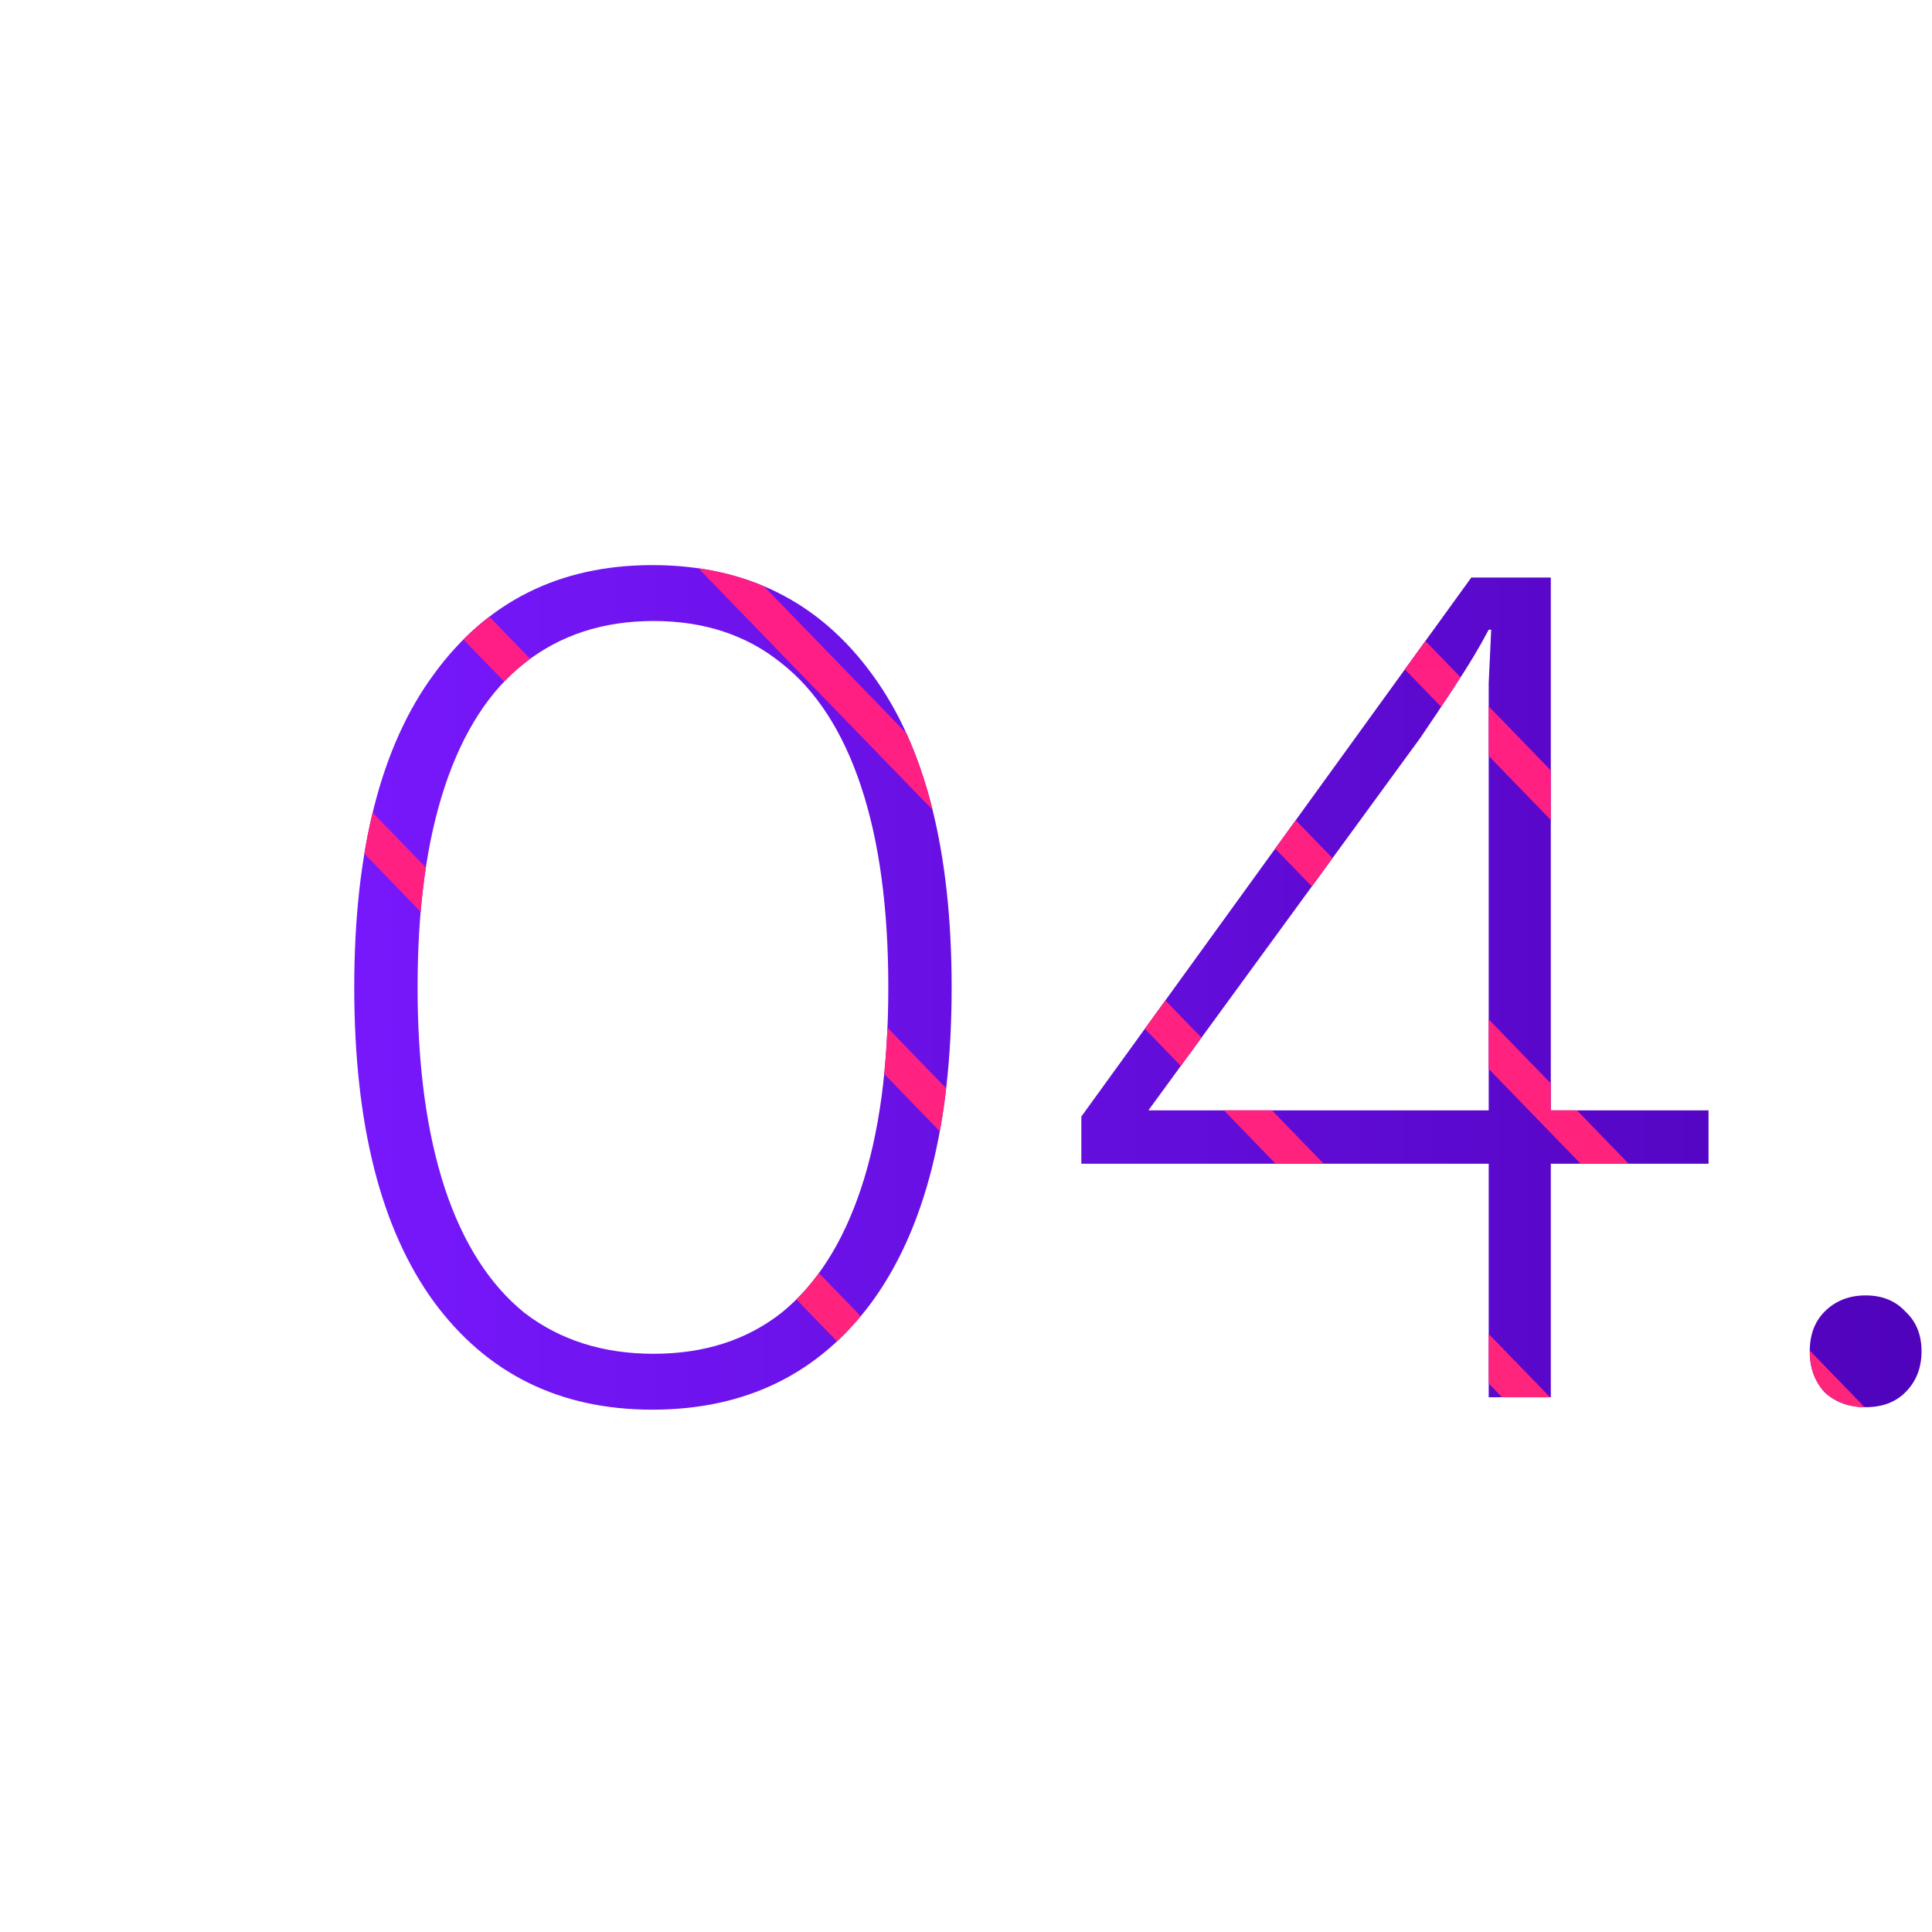
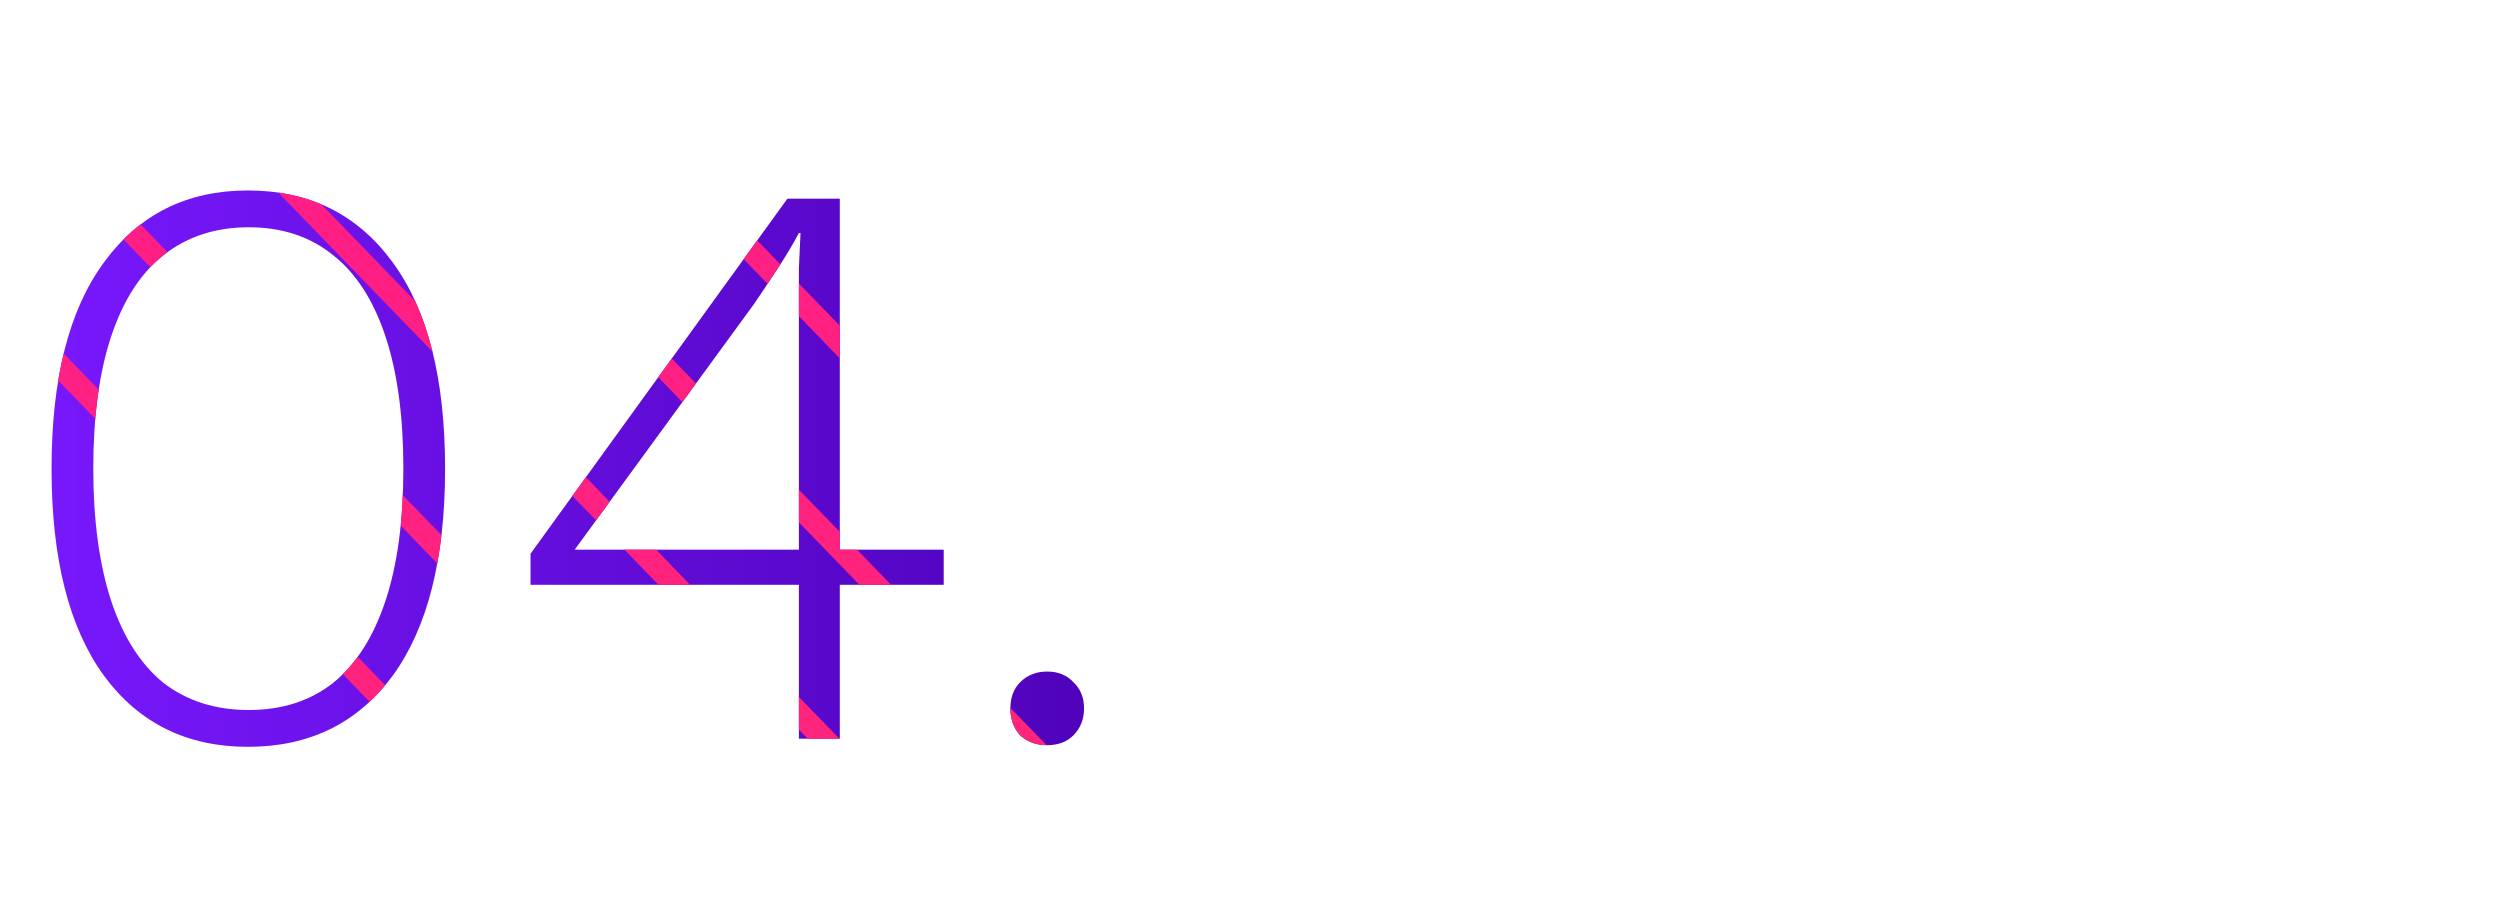
- <svg xmlns="http://www.w3.org/2000/svg" width="112" height="112" viewBox="0 0 112 112" fill="none">
-   <path d="M37.816 81.72C32.44 81.72 28.216 79.632 25.144 75.456C22.072 71.232 20.536 65.16 20.536 57.24C20.536 49.32 22.072 43.272 25.144 39.096C28.216 34.872 32.44 32.76 37.816 32.76C43.24 32.76 47.488 34.872 50.56 39.096C53.632 43.272 55.168 49.32 55.168 57.24C55.168 65.16 53.632 71.232 50.56 75.456C47.488 79.632 43.24 81.72 37.816 81.72ZM37.888 78.48C40.816 78.48 43.288 77.688 45.304 76.104C47.32 74.472 48.856 72.072 49.912 68.904C50.968 65.736 51.496 61.848 51.496 57.24C51.496 52.632 50.968 48.744 49.912 45.576C48.856 42.408 47.32 40.032 45.304 38.448C43.288 36.816 40.816 36 37.888 36C34.96 36 32.464 36.816 30.4 38.448C28.384 40.032 26.848 42.408 25.792 45.576C24.736 48.744 24.208 52.632 24.208 57.24C24.208 61.8 24.736 65.688 25.792 68.904C26.848 72.072 28.384 74.472 30.4 76.104C32.464 77.688 34.96 78.48 37.888 78.48ZM86.302 81V67.464H62.686V64.728L85.294 33.48H89.902V64.368H99.046V67.464H89.902V81H86.302ZM66.574 64.368H86.302V42.624C86.302 41.664 86.302 40.656 86.302 39.6C86.35 38.544 86.398 37.512 86.446 36.504H86.302C85.774 37.512 85.126 38.592 84.358 39.744C83.638 40.848 82.966 41.856 82.342 42.768L66.574 64.368ZM108.154 75.096C109.114 75.096 109.882 75.408 110.458 76.032C111.082 76.608 111.394 77.376 111.394 78.336C111.394 79.296 111.082 80.088 110.458 80.712C109.882 81.288 109.114 81.576 108.154 81.576C107.194 81.576 106.402 81.288 105.778 80.712C105.202 80.088 104.914 79.296 104.914 78.336C104.914 77.376 105.202 76.608 105.778 76.032C106.402 75.408 107.194 75.096 108.154 75.096Z" fill="url(#paint0_linear_195_18939)" />
-   <mask id="mask0_195_18939" style="mask-type:alpha" maskUnits="userSpaceOnUse" x="20" y="32" width="92" height="50">
-     <path d="M37.816 81.72C32.44 81.72 28.216 79.632 25.144 75.456C22.072 71.232 20.536 65.16 20.536 57.24C20.536 49.32 22.072 43.272 25.144 39.096C28.216 34.872 32.44 32.76 37.816 32.76C43.24 32.76 47.488 34.872 50.56 39.096C53.632 43.272 55.168 49.32 55.168 57.24C55.168 65.16 53.632 71.232 50.56 75.456C47.488 79.632 43.24 81.72 37.816 81.72ZM37.888 78.48C40.816 78.48 43.288 77.688 45.304 76.104C47.32 74.472 48.856 72.072 49.912 68.904C50.968 65.736 51.496 61.848 51.496 57.24C51.496 52.632 50.968 48.744 49.912 45.576C48.856 42.408 47.32 40.032 45.304 38.448C43.288 36.816 40.816 36 37.888 36C34.96 36 32.464 36.816 30.4 38.448C28.384 40.032 26.848 42.408 25.792 45.576C24.736 48.744 24.208 52.632 24.208 57.24C24.208 61.8 24.736 65.688 25.792 68.904C26.848 72.072 28.384 74.472 30.4 76.104C32.464 77.688 34.96 78.48 37.888 78.48ZM86.302 81V67.464H62.686V64.728L85.294 33.48H89.902V64.368H99.046V67.464H89.902V81H86.302ZM66.574 64.368H86.302V42.624C86.302 41.664 86.302 40.656 86.302 39.6C86.35 38.544 86.398 37.512 86.446 36.504H86.302C85.774 37.512 85.126 38.592 84.358 39.744C83.638 40.848 82.966 41.856 82.342 42.768L66.574 64.368ZM108.154 75.096C109.114 75.096 109.882 75.408 110.458 76.032C111.082 76.608 111.394 77.376 111.394 78.336C111.394 79.296 111.082 80.088 110.458 80.712C109.882 81.288 109.114 81.576 108.154 81.576C107.194 81.576 106.402 81.288 105.778 80.712C105.202 80.088 104.914 79.296 104.914 78.336C104.914 77.376 105.202 76.608 105.778 76.032C106.402 75.408 107.194 75.096 108.154 75.096Z" fill="url(#paint1_linear_195_18939)" />
+ <svg xmlns="http://www.w3.org/2000/svg" width="220" height="80" viewBox="0 0 220 80" fill="none">
+   <path d="M21.816 65.72C16.44 65.72 12.216 63.632 9.144 59.456C6.072 55.232 4.536 49.16 4.536 41.24C4.536 33.32 6.072 27.272 9.144 23.096C12.216 18.872 16.44 16.76 21.816 16.76C27.24 16.76 31.488 18.872 34.56 23.096C37.632 27.272 39.168 33.32 39.168 41.24C39.168 49.16 37.632 55.232 34.56 59.456C31.488 63.632 27.24 65.72 21.816 65.72ZM21.888 62.48C24.816 62.48 27.288 61.688 29.304 60.104C31.32 58.472 32.856 56.072 33.912 52.904C34.968 49.736 35.496 45.848 35.496 41.24C35.496 36.632 34.968 32.744 33.912 29.576C32.856 26.408 31.32 24.032 29.304 22.448C27.288 20.816 24.816 20 21.888 20C18.96 20 16.464 20.816 14.4 22.448C12.384 24.032 10.848 26.408 9.792 29.576C8.736 32.744 8.208 36.632 8.208 41.24C8.208 45.8 8.736 49.688 9.792 52.904C10.848 56.072 12.384 58.472 14.4 60.104C16.464 61.688 18.96 62.48 21.888 62.48ZM70.302 65V51.464H46.686V48.728L69.294 17.48H73.902V48.368H83.046V51.464H73.902V65H70.302ZM50.574 48.368H70.302V26.624C70.302 25.664 70.302 24.656 70.302 23.6C70.35 22.544 70.398 21.512 70.446 20.504H70.302C69.774 21.512 69.126 22.592 68.358 23.744C67.638 24.848 66.966 25.856 66.342 26.768L50.574 48.368ZM92.154 59.096C93.114 59.096 93.882 59.408 94.458 60.032C95.082 60.608 95.394 61.376 95.394 62.336C95.394 63.296 95.082 64.088 94.458 64.712C93.882 65.288 93.114 65.576 92.154 65.576C91.194 65.576 90.402 65.288 89.778 64.712C89.202 64.088 88.914 63.296 88.914 62.336C88.914 61.376 89.202 60.608 89.778 60.032C90.402 59.408 91.194 59.096 92.154 59.096Z" fill="url(#paint0_linear_195_18940)" />
+   <mask id="mask0_195_18940" style="mask-type:alpha" maskUnits="userSpaceOnUse" x="4" y="16" width="92" height="50">
+     <path d="M21.816 65.72C16.44 65.72 12.216 63.632 9.144 59.456C6.072 55.232 4.536 49.16 4.536 41.24C4.536 33.32 6.072 27.272 9.144 23.096C12.216 18.872 16.44 16.76 21.816 16.76C27.24 16.76 31.488 18.872 34.56 23.096C37.632 27.272 39.168 33.32 39.168 41.24C39.168 49.16 37.632 55.232 34.56 59.456C31.488 63.632 27.24 65.72 21.816 65.72ZM21.888 62.48C24.816 62.48 27.288 61.688 29.304 60.104C31.32 58.472 32.856 56.072 33.912 52.904C34.968 49.736 35.496 45.848 35.496 41.24C35.496 36.632 34.968 32.744 33.912 29.576C32.856 26.408 31.32 24.032 29.304 22.448C27.288 20.816 24.816 20 21.888 20C18.96 20 16.464 20.816 14.4 22.448C12.384 24.032 10.848 26.408 9.792 29.576C8.736 32.744 8.208 36.632 8.208 41.24C8.208 45.8 8.736 49.688 9.792 52.904C10.848 56.072 12.384 58.472 14.4 60.104C16.464 61.688 18.96 62.48 21.888 62.48ZM70.302 65V51.464H46.686V48.728L69.294 17.48H73.902V48.368H83.046V51.464H73.902V65H70.302ZM50.574 48.368H70.302V26.624C70.302 25.664 70.302 24.656 70.302 23.6C70.35 22.544 70.398 21.512 70.446 20.504H70.302C69.774 21.512 69.126 22.592 68.358 23.744C67.638 24.848 66.966 25.856 66.342 26.768L50.574 48.368ZM92.154 59.096C93.114 59.096 93.882 59.408 94.458 60.032C95.082 60.608 95.394 61.376 95.394 62.336C95.394 63.296 95.082 64.088 94.458 64.712C93.882 65.288 93.114 65.576 92.154 65.576C91.194 65.576 90.402 65.288 89.778 64.712C89.202 64.088 88.914 63.296 88.914 62.336C88.914 61.376 89.202 60.608 89.778 60.032C90.402 59.408 91.194 59.096 92.154 59.096Z" fill="url(#paint1_linear_195_18940)" />
  </mask>
-   <g mask="url(#mask0_195_18939)">
-     <path d="M661.5 1.5L462.7 206.7C383.2 288.7 254.4 288.7 174.9 206.7L-24 1.5" stroke="url(#paint2_linear_195_18939)" stroke-width="2" stroke-miterlimit="10" stroke-linecap="round" />
-     <path d="M655.4 1.199L467 195.599C388.3 276.799 260.6 276.799 181.8 195.599L-6.1 1.599" stroke="url(#paint3_linear_195_18939)" stroke-width="2" stroke-miterlimit="10" stroke-linecap="round" />
-     <path d="M649 1.301L471.5 184.501C393.4 265.101 266.9 265.101 188.8 184.501L11.4 1.501" stroke="url(#paint4_linear_195_18939)" stroke-width="2" stroke-miterlimit="10" stroke-linecap="round" />
-     <path d="M642.6 1.1L475.7 173.4C398.3 253.2 273 253.2 195.7 173.4L28.8 1.2" stroke="url(#paint5_linear_195_18939)" stroke-width="2" stroke-miterlimit="10" stroke-linecap="round" />
-     <path d="M636 1L479.8 162.2C403.2 241.3 279 241.3 202.4 162.2L46.3 1.1" stroke="url(#paint6_linear_195_18939)" stroke-width="2" stroke-miterlimit="10" stroke-linecap="round" />
-     <path d="M629.2 1.1L484.1 150.8C408.2 229.1 285.2 229.1 209.3 150.8L64 0.9" stroke="url(#paint7_linear_195_18939)" stroke-width="2" stroke-miterlimit="10" stroke-linecap="round" />
-     <path d="M623 1.099L488.5 139.899C413.3 217.399 291.4 217.399 216.2 139.899L81.3 0.699" stroke="url(#paint8_linear_195_18939)" stroke-width="2" stroke-miterlimit="10" stroke-linecap="round" />
-     <path d="M616.5 0.801L492.6 128.701C418.1 205.601 297.4 205.601 222.9 128.701L99.1 0.901" stroke="url(#paint9_linear_195_18939)" stroke-width="2" stroke-miterlimit="10" stroke-linecap="round" />
+   <g mask="url(#mask0_195_18940)">
+     <path d="M645.5 -14.5L446.7 190.7C367.2 272.7 238.4 272.7 158.9 190.7L-40 -14.5" stroke="url(#paint2_linear_195_18940)" stroke-width="2" stroke-miterlimit="10" stroke-linecap="round" />
+     <path d="M639.4 -14.801L451 179.599C372.3 260.799 244.6 260.799 165.8 179.599L-22.1 -14.401" stroke="url(#paint3_linear_195_18940)" stroke-width="2" stroke-miterlimit="10" stroke-linecap="round" />
+     <path d="M633 -14.699L455.5 168.501C377.4 249.101 250.9 249.101 172.8 168.501L-4.6 -14.499" stroke="url(#paint4_linear_195_18940)" stroke-width="2" stroke-miterlimit="10" stroke-linecap="round" />
+     <path d="M626.6 -14.9L459.7 157.4C382.3 237.2 257 237.2 179.7 157.4L12.8 -14.8" stroke="url(#paint5_linear_195_18940)" stroke-width="2" stroke-miterlimit="10" stroke-linecap="round" />
+     <path d="M620 -15L463.8 146.2C387.2 225.3 263 225.3 186.4 146.2L30.3 -14.9" stroke="url(#paint6_linear_195_18940)" stroke-width="2" stroke-miterlimit="10" stroke-linecap="round" />
+     <path d="M613.2 -14.9L468.1 134.8C392.2 213.1 269.2 213.1 193.3 134.8L48 -15.1" stroke="url(#paint7_linear_195_18940)" stroke-width="2" stroke-miterlimit="10" stroke-linecap="round" />
+     <path d="M607 -14.901L472.5 123.899C397.3 201.399 275.4 201.399 200.2 123.899L65.3 -15.301" stroke="url(#paint8_linear_195_18940)" stroke-width="2" stroke-miterlimit="10" stroke-linecap="round" />
+     <path d="M600.5 -15.199L476.6 112.701C402.1 189.601 281.4 189.601 206.9 112.701L83.1 -15.099" stroke="url(#paint9_linear_195_18940)" stroke-width="2" stroke-miterlimit="10" stroke-linecap="round" />
  </g>
  <defs>
-     <linearGradient id="paint0_linear_195_18939" x1="16.21" y1="56.284" x2="236.21" y2="56.284" gradientUnits="userSpaceOnUse">
+     <linearGradient id="paint0_linear_195_18940" x1="0.21" y1="40.284" x2="220.21" y2="40.284" gradientUnits="userSpaceOnUse">
      <stop stop-color="#7919FF" />
      <stop offset="0.49" stop-color="#4A00B2" />
    </linearGradient>
-     <linearGradient id="paint1_linear_195_18939" x1="16.21" y1="56.284" x2="236.21" y2="56.284" gradientUnits="userSpaceOnUse">
+     <linearGradient id="paint1_linear_195_18940" x1="0.21" y1="40.284" x2="220.21" y2="40.284" gradientUnits="userSpaceOnUse">
      <stop stop-color="#7919FF" />
      <stop offset="1" stop-color="#4A00B2" />
    </linearGradient>
-     <linearGradient id="paint2_linear_195_18939" x1="318.669" y1="0.638" x2="318.67" y2="1404.49" gradientUnits="userSpaceOnUse">
+     <linearGradient id="paint2_linear_195_18940" x1="302.669" y1="-15.362" x2="302.67" y2="1388.49" gradientUnits="userSpaceOnUse">
      <stop stop-color="#FF1A8B" />
      <stop offset="0.464" stop-color="#FF671A" />
      <stop offset="1" stop-color="#FAFF1A" />
    </linearGradient>
-     <linearGradient id="paint3_linear_195_18939" x1="324.572" y1="0.374" x2="324.573" y2="1344.22" gradientUnits="userSpaceOnUse">
+     <linearGradient id="paint3_linear_195_18940" x1="308.572" y1="-15.626" x2="308.573" y2="1328.22" gradientUnits="userSpaceOnUse">
      <stop stop-color="#FF1A8B" />
      <stop offset="0.464" stop-color="#FF671A" />
      <stop offset="1" stop-color="#FAFF1A" />
    </linearGradient>
-     <linearGradient id="paint4_linear_195_18939" x1="330.124" y1="0.513" x2="330.125" y2="1283.04" gradientUnits="userSpaceOnUse">
+     <linearGradient id="paint4_linear_195_18940" x1="314.124" y1="-15.486" x2="314.125" y2="1267.04" gradientUnits="userSpaceOnUse">
      <stop stop-color="#FF1A8B" />
      <stop offset="0.464" stop-color="#FF671A" />
      <stop offset="1" stop-color="#FAFF1A" />
    </linearGradient>
-     <linearGradient id="paint5_linear_195_18939" x1="335.627" y1="0.349" x2="335.628" y2="1222.34" gradientUnits="userSpaceOnUse">
+     <linearGradient id="paint5_linear_195_18940" x1="319.627" y1="-15.65" x2="319.628" y2="1206.34" gradientUnits="userSpaceOnUse">
      <stop stop-color="#FF1A8B" />
      <stop offset="0.464" stop-color="#FF671A" />
      <stop offset="1" stop-color="#FAFF1A" />
    </linearGradient>
-     <linearGradient id="paint6_linear_195_18939" x1="341.08" y1="0.287" x2="341.081" y2="1161.09" gradientUnits="userSpaceOnUse">
+     <linearGradient id="paint6_linear_195_18940" x1="325.08" y1="-15.713" x2="325.081" y2="1145.09" gradientUnits="userSpaceOnUse">
      <stop stop-color="#FF1A8B" />
      <stop offset="0.464" stop-color="#FF671A" />
      <stop offset="1" stop-color="#FAFF1A" />
    </linearGradient>
-     <linearGradient id="paint7_linear_195_18939" x1="346.533" y1="0.226" x2="346.534" y2="1098.39" gradientUnits="userSpaceOnUse">
+     <linearGradient id="paint7_linear_195_18940" x1="330.533" y1="-15.774" x2="330.534" y2="1082.39" gradientUnits="userSpaceOnUse">
      <stop stop-color="#FF1A8B" />
      <stop offset="0.464" stop-color="#FF671A" />
      <stop offset="1" stop-color="#FAFF1A" />
    </linearGradient>
-     <linearGradient id="paint8_linear_195_18939" x1="352.086" y1="0.062" x2="352.086" y2="1038.74" gradientUnits="userSpaceOnUse">
+     <linearGradient id="paint8_linear_195_18940" x1="336.086" y1="-15.938" x2="336.086" y2="1022.74" gradientUnits="userSpaceOnUse">
      <stop stop-color="#FF1A8B" />
      <stop offset="0.464" stop-color="#FF671A" />
      <stop offset="1" stop-color="#FAFF1A" />
    </linearGradient>
-     <linearGradient id="paint9_linear_195_18939" x1="357.739" y1="0.201" x2="357.739" y2="977.03" gradientUnits="userSpaceOnUse">
+     <linearGradient id="paint9_linear_195_18940" x1="341.739" y1="-15.799" x2="341.739" y2="961.03" gradientUnits="userSpaceOnUse">
      <stop stop-color="#FF1A8B" />
      <stop offset="0.464" stop-color="#FF671A" />
      <stop offset="1" stop-color="#FAFF1A" />
    </linearGradient>
  </defs>
</svg>
